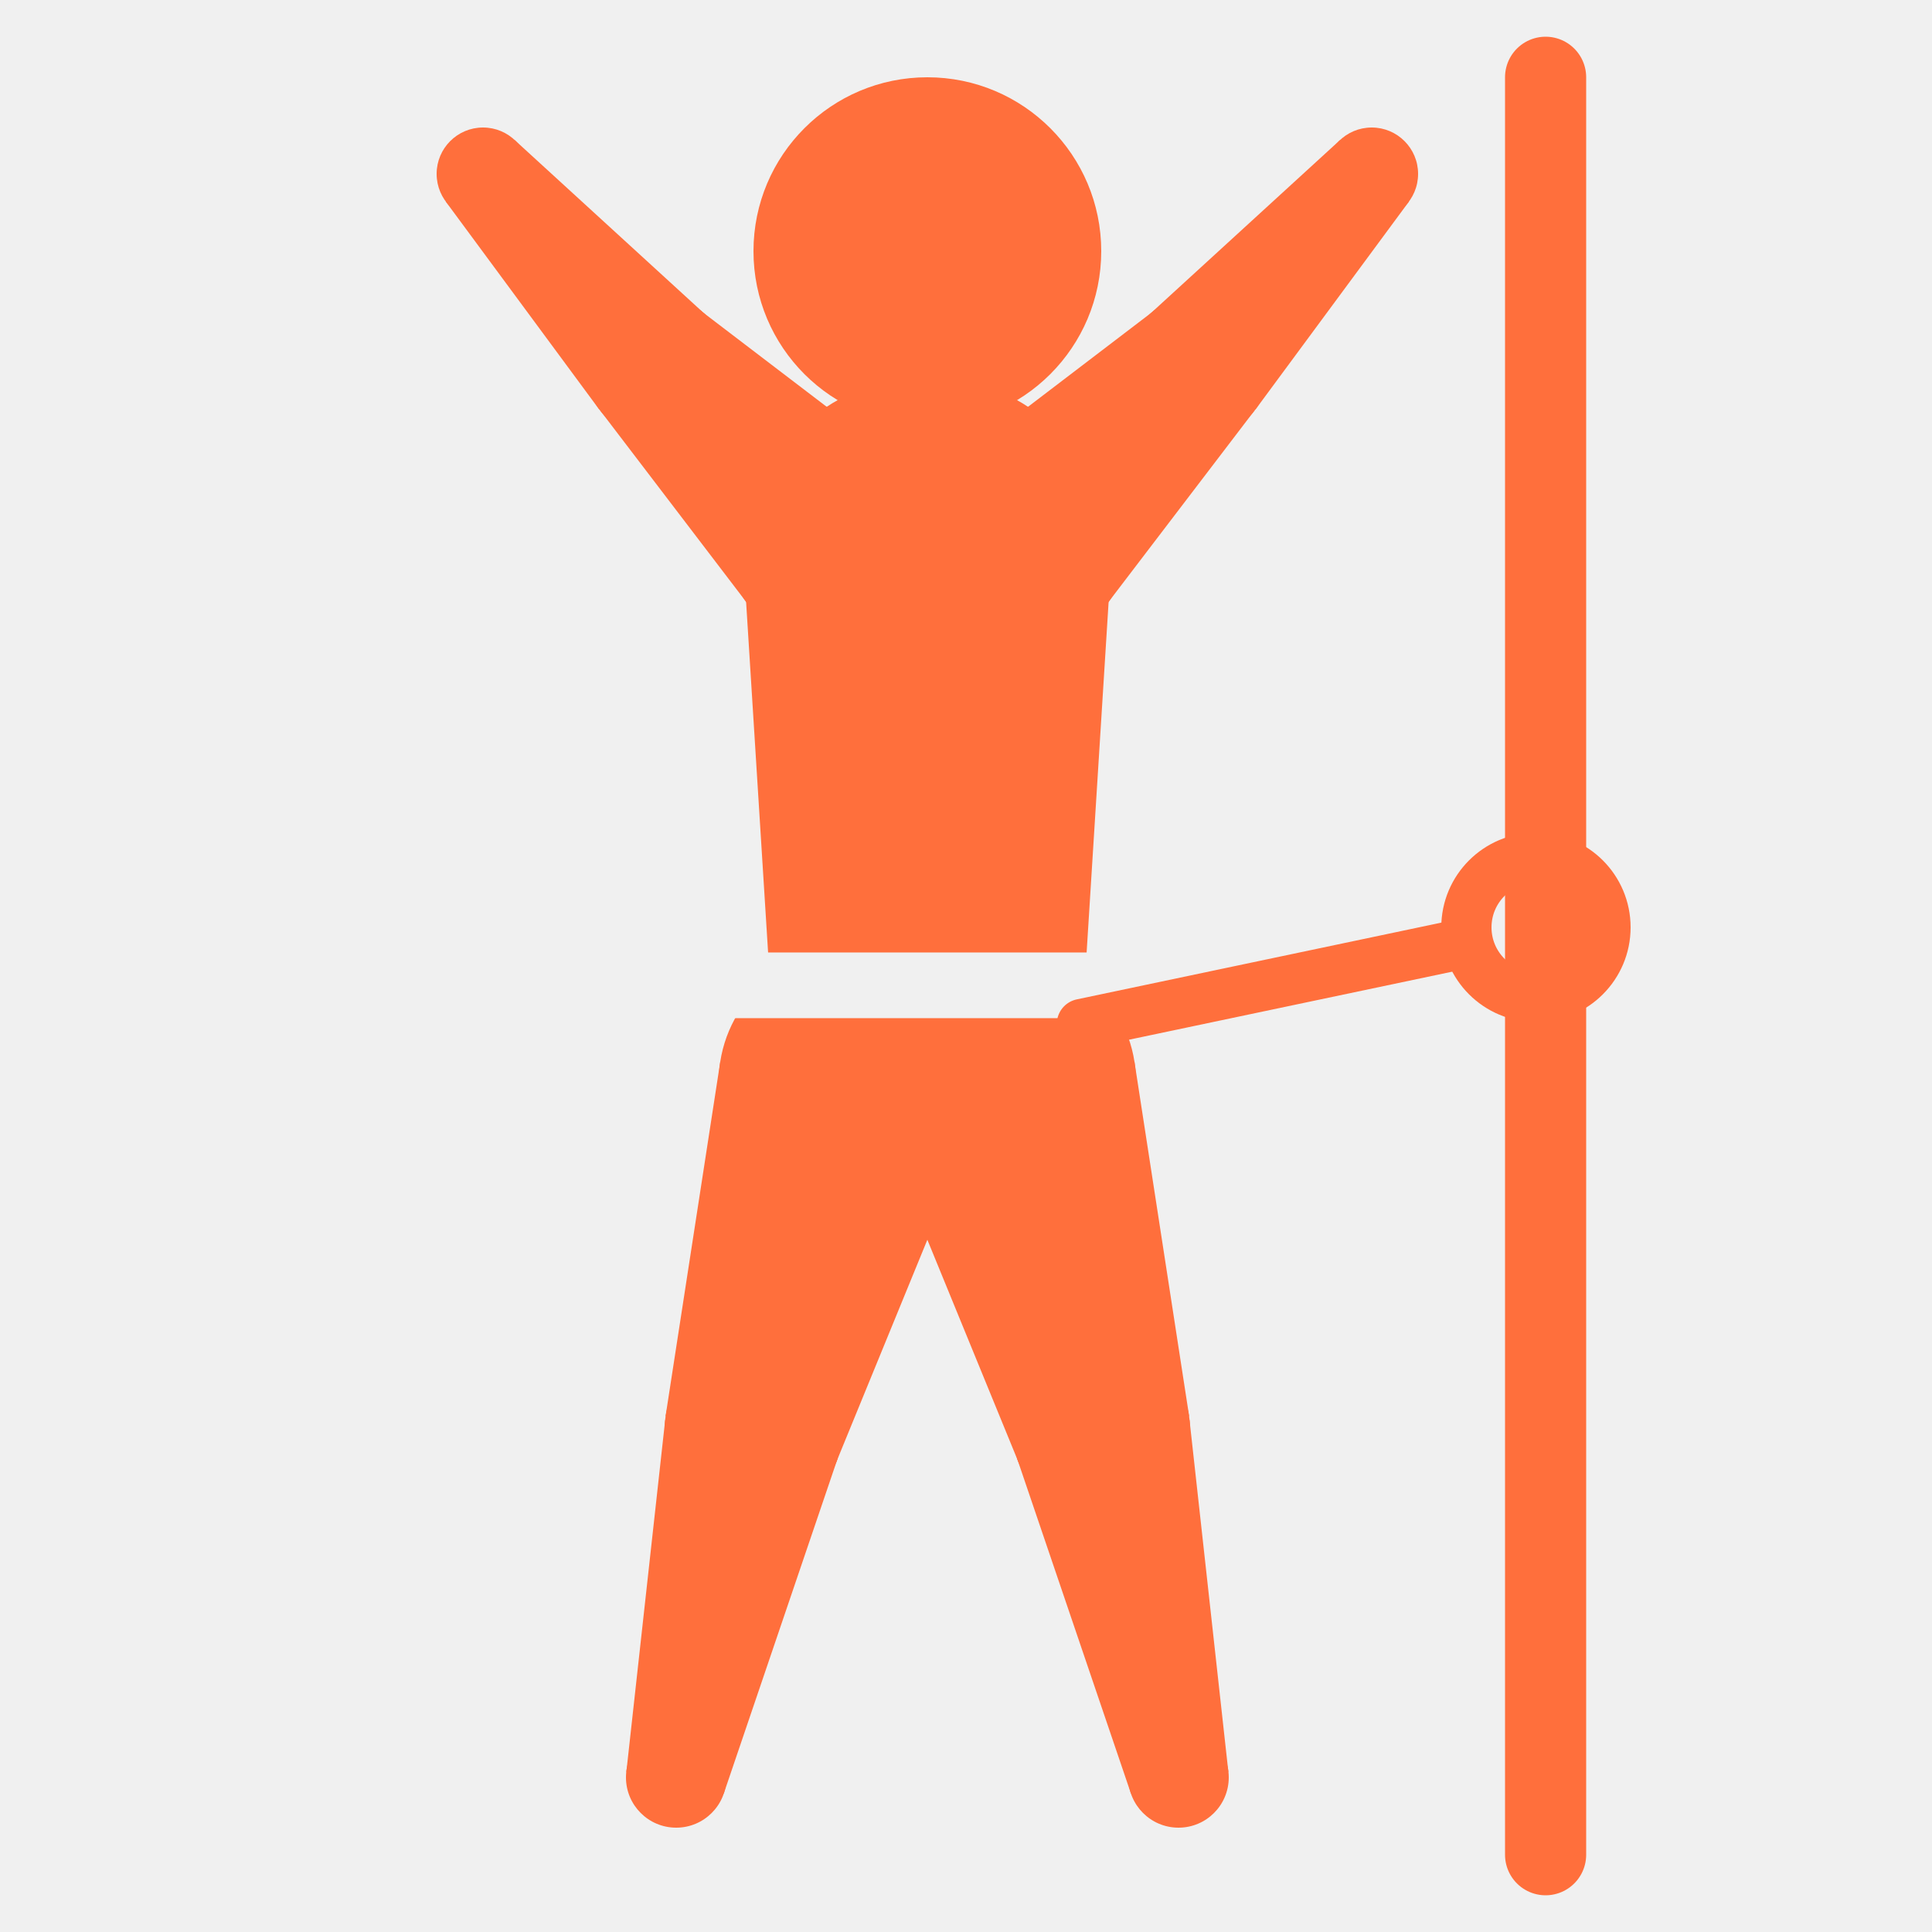
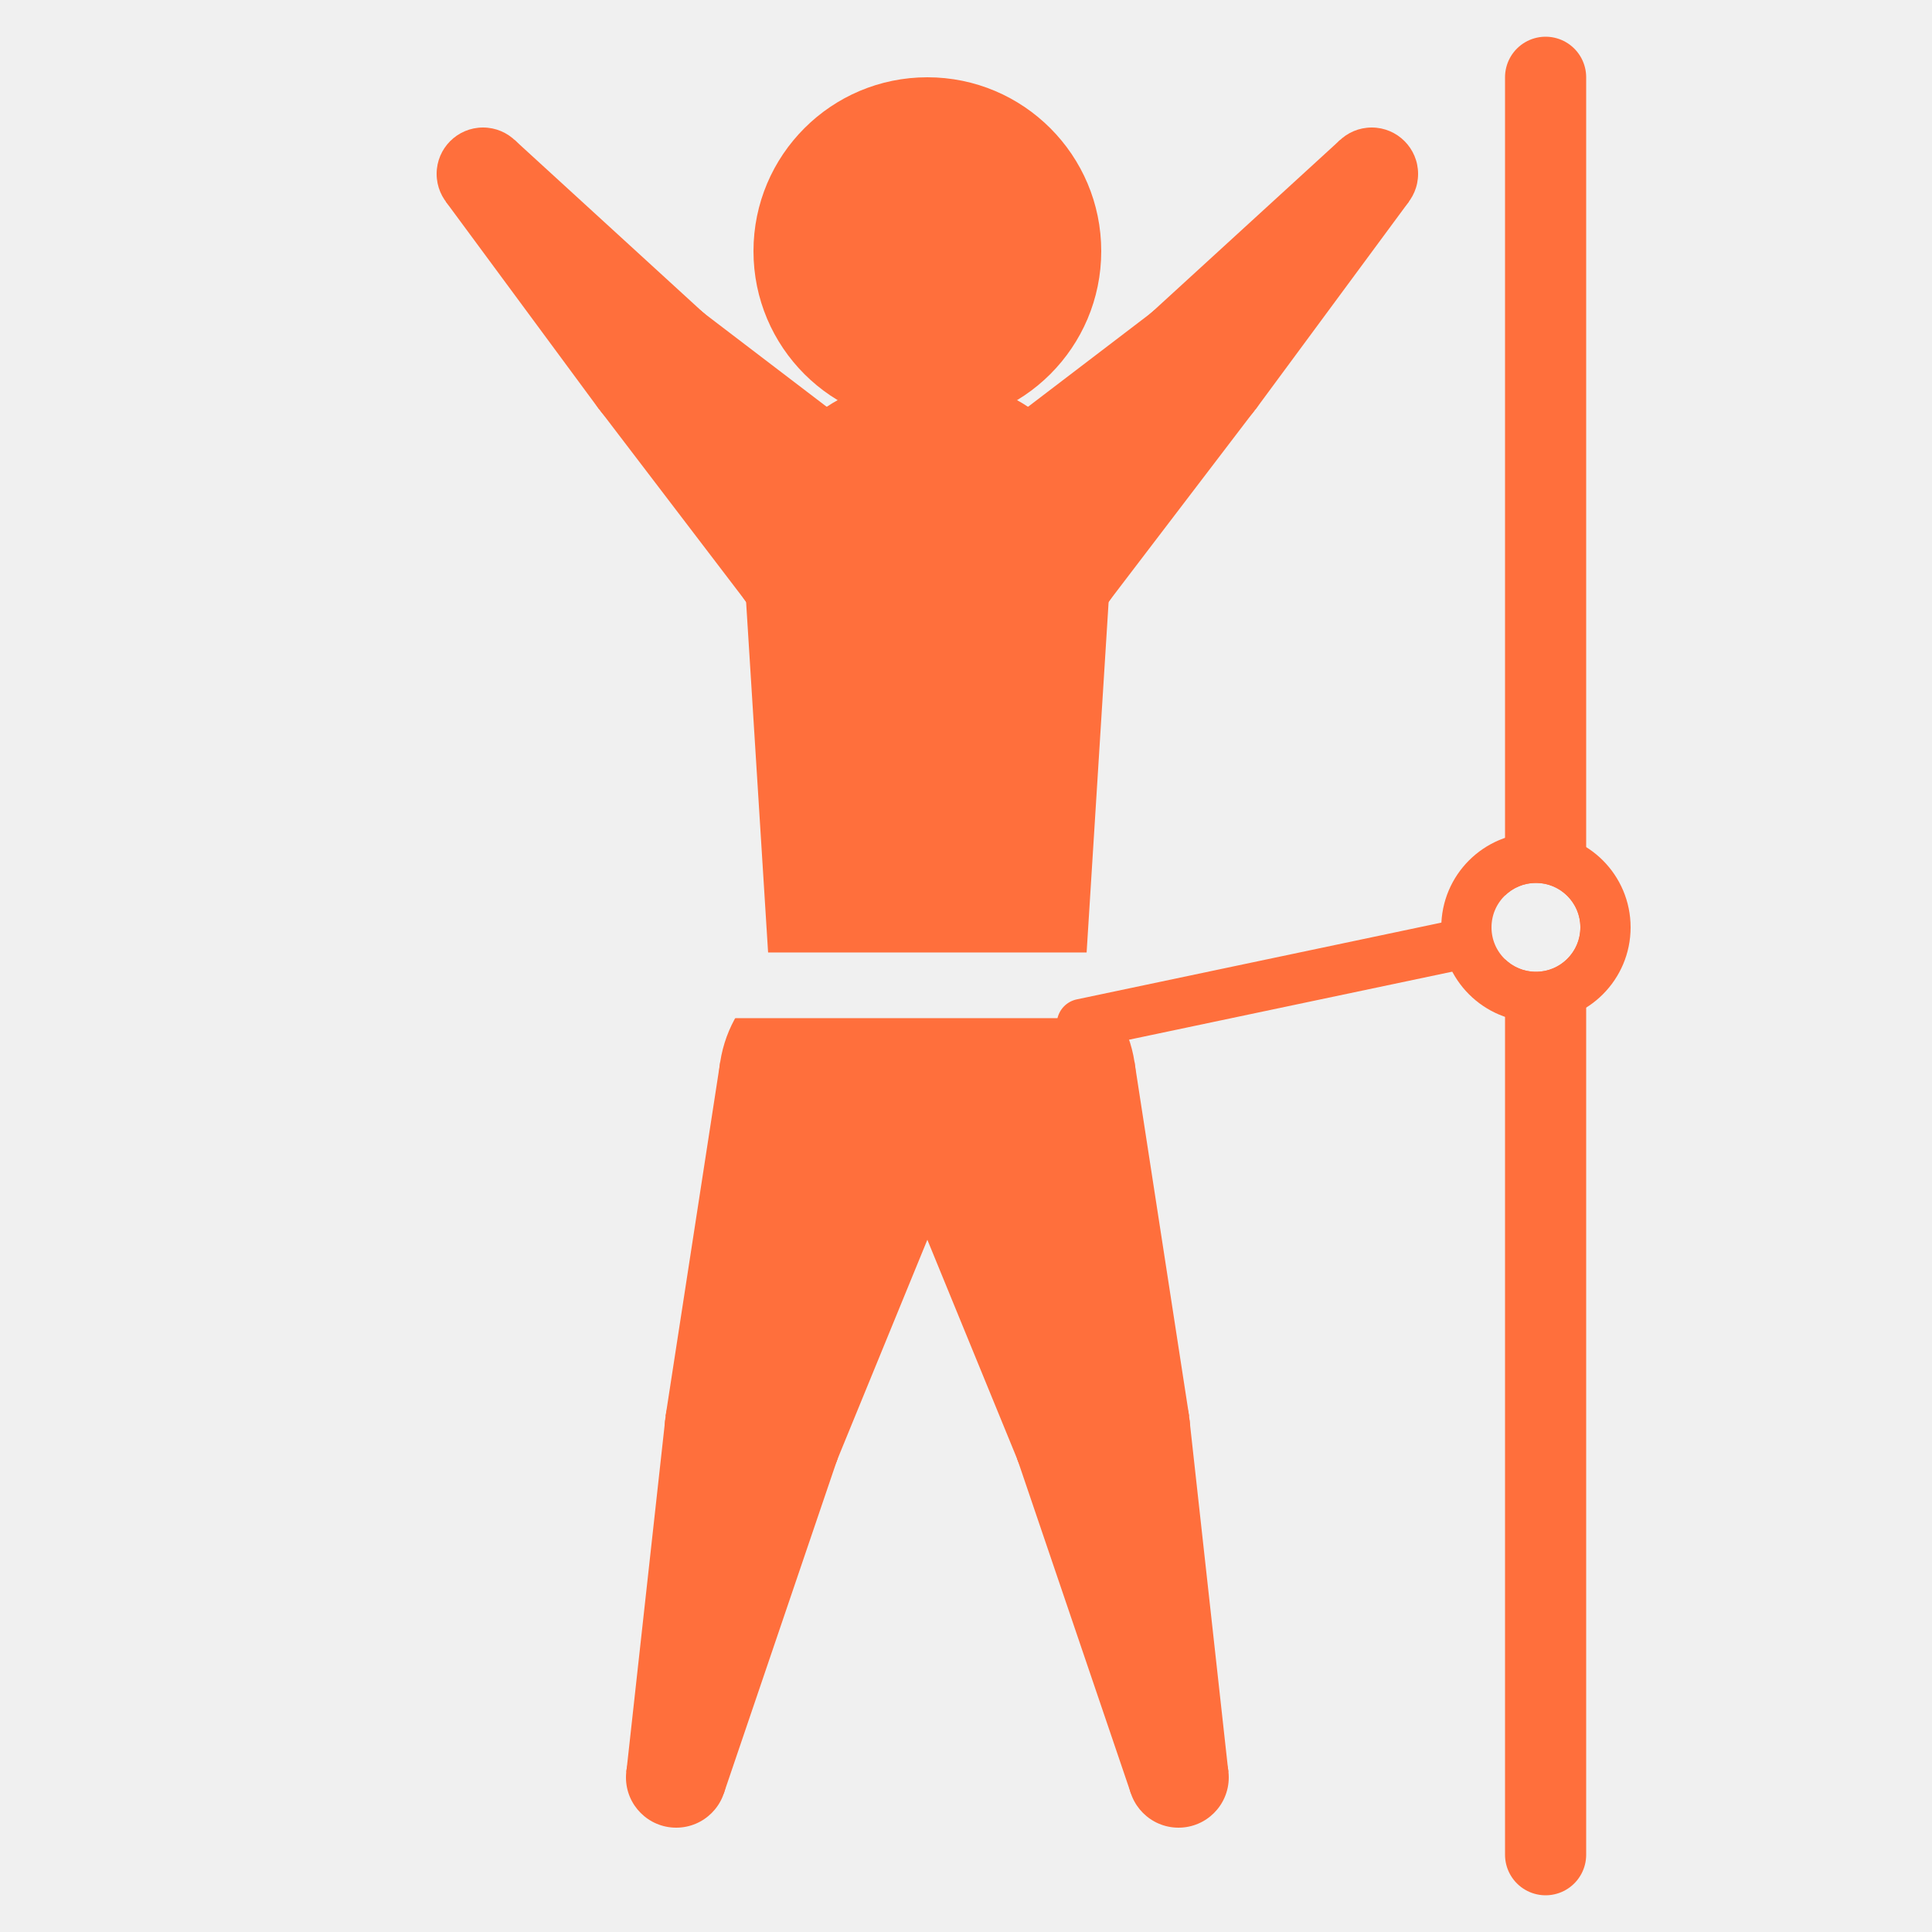
<svg xmlns="http://www.w3.org/2000/svg" viewBox="0 0 100 100" color="#ff6f3c">
  <defs>
    <mask id="harness" maskUnits="userSpaceOnUse" x="0" y="0" width="100" height="100">
      <rect width="100" height="100" fill="#fff" />
      <line x1="37" y1="51" x2="60" y2="51" stroke="#000" stroke-width="3.4" />
    </mask>
+     <mask id="ring" maskUnits="userSpaceOnUse" x="0" y="0" width="100" height="100">
+       <rect width="100" height="100" fill="#fff" />
+       <circle cx="79.5" cy="48" r="2.3" fill="#000" />
+     </mask>
  </defs>
-   <path d="M80 4V96" fill="none" stroke="currentColor" stroke-width="4.2" stroke-linecap="round" />
+   <path d="M80 4V96" fill="none" mask="url(#ring)" stroke="currentColor" stroke-width="4.2" stroke-linecap="round" />
  <g fill="currentColor" mask="url(#harness)">
    <circle cx="48" cy="29" r="9.5" />
    <circle cx="48" cy="53" r="8" />
    <polygon points="38.52,29.59 40.02,53.50 55.98,53.50 57.48,29.59" />
    <circle cx="53" cy="28" r="5.4" />
    <circle cx="62" cy="19" r="3.7" />
    <circle cx="71" cy="9" r="2.4" />
    <polygon points="57.29,31.27 64.94,21.24 59.76,16.06 49.73,23.71" />
    <polygon points="64.98,21.20 72.93,10.43 69.38,7.23 59.50,16.27" />
    <circle cx="43" cy="28" r="5.4" />
    <circle cx="34" cy="19" r="3.7" />
    <circle cx="25" cy="9" r="2.4" />
    <polygon points="46.27,23.71 36.24,16.06 31.06,21.24 38.71,31.27" />
    <polygon points="36.50,16.27 26.62,7.23 23.07,10.43 31.02,21.20" />
    <circle cx="52" cy="56" r="6.8" />
    <circle cx="57" cy="74" r="4.6" />
    <circle cx="61" cy="92" r="2.6" />
    <polygon points="45.71,58.58 52.74,75.74 61.55,73.30 58.72,54.96" />
    <polygon points="52.64,75.48 58.54,92.84 63.58,91.71 61.57,73.50" />
    <circle cx="44" cy="56" r="6.8" />
    <circle cx="39" cy="74" r="4.6" />
    <circle cx="35" cy="92" r="2.6" />
    <polygon points="37.28,54.96 34.45,73.30 43.26,75.74 50.29,58.58" />
    <polygon points="34.43,73.50 32.42,91.71 37.46,92.84 43.36,75.48" />
    <circle cx="48" cy="13" r="9" />
  </g>
  <line x1="56" y1="53" x2="75" y2="49" stroke="currentColor" stroke-width="2.6" stroke-linecap="round" />
  <circle cx="79.5" cy="48" r="3.6" fill="none" stroke="currentColor" stroke-width="2.6" />
</svg>
